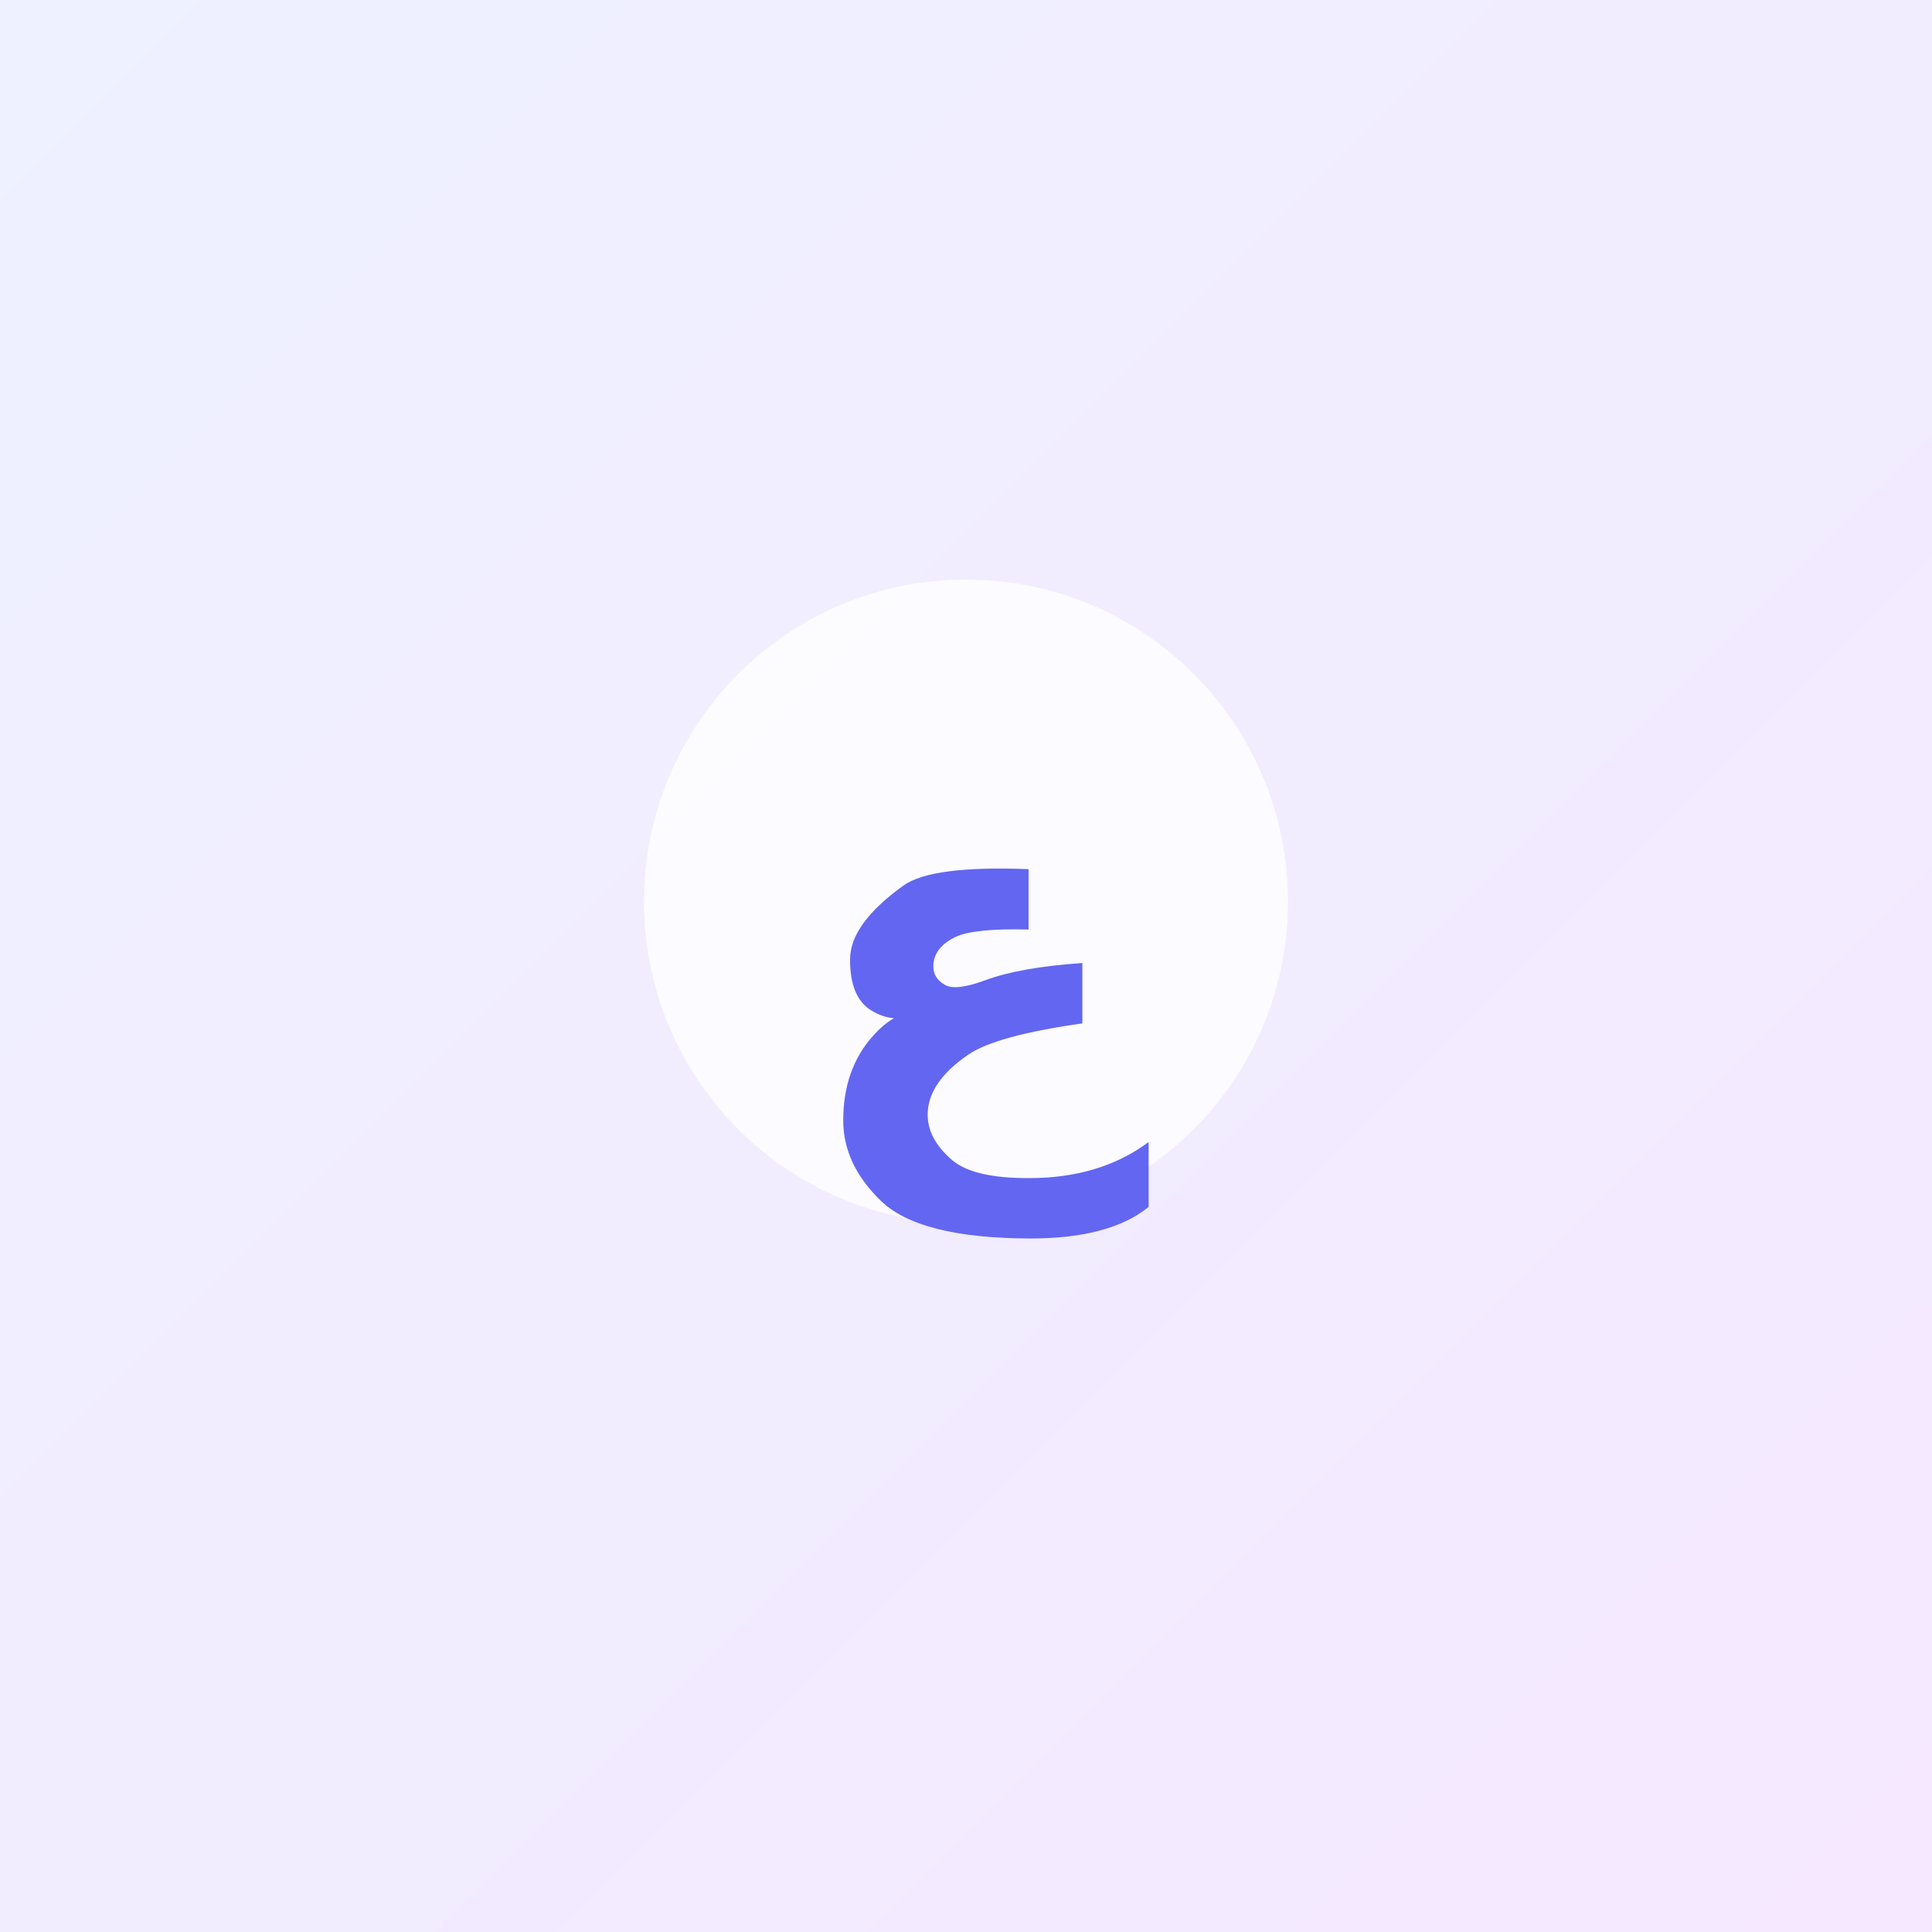
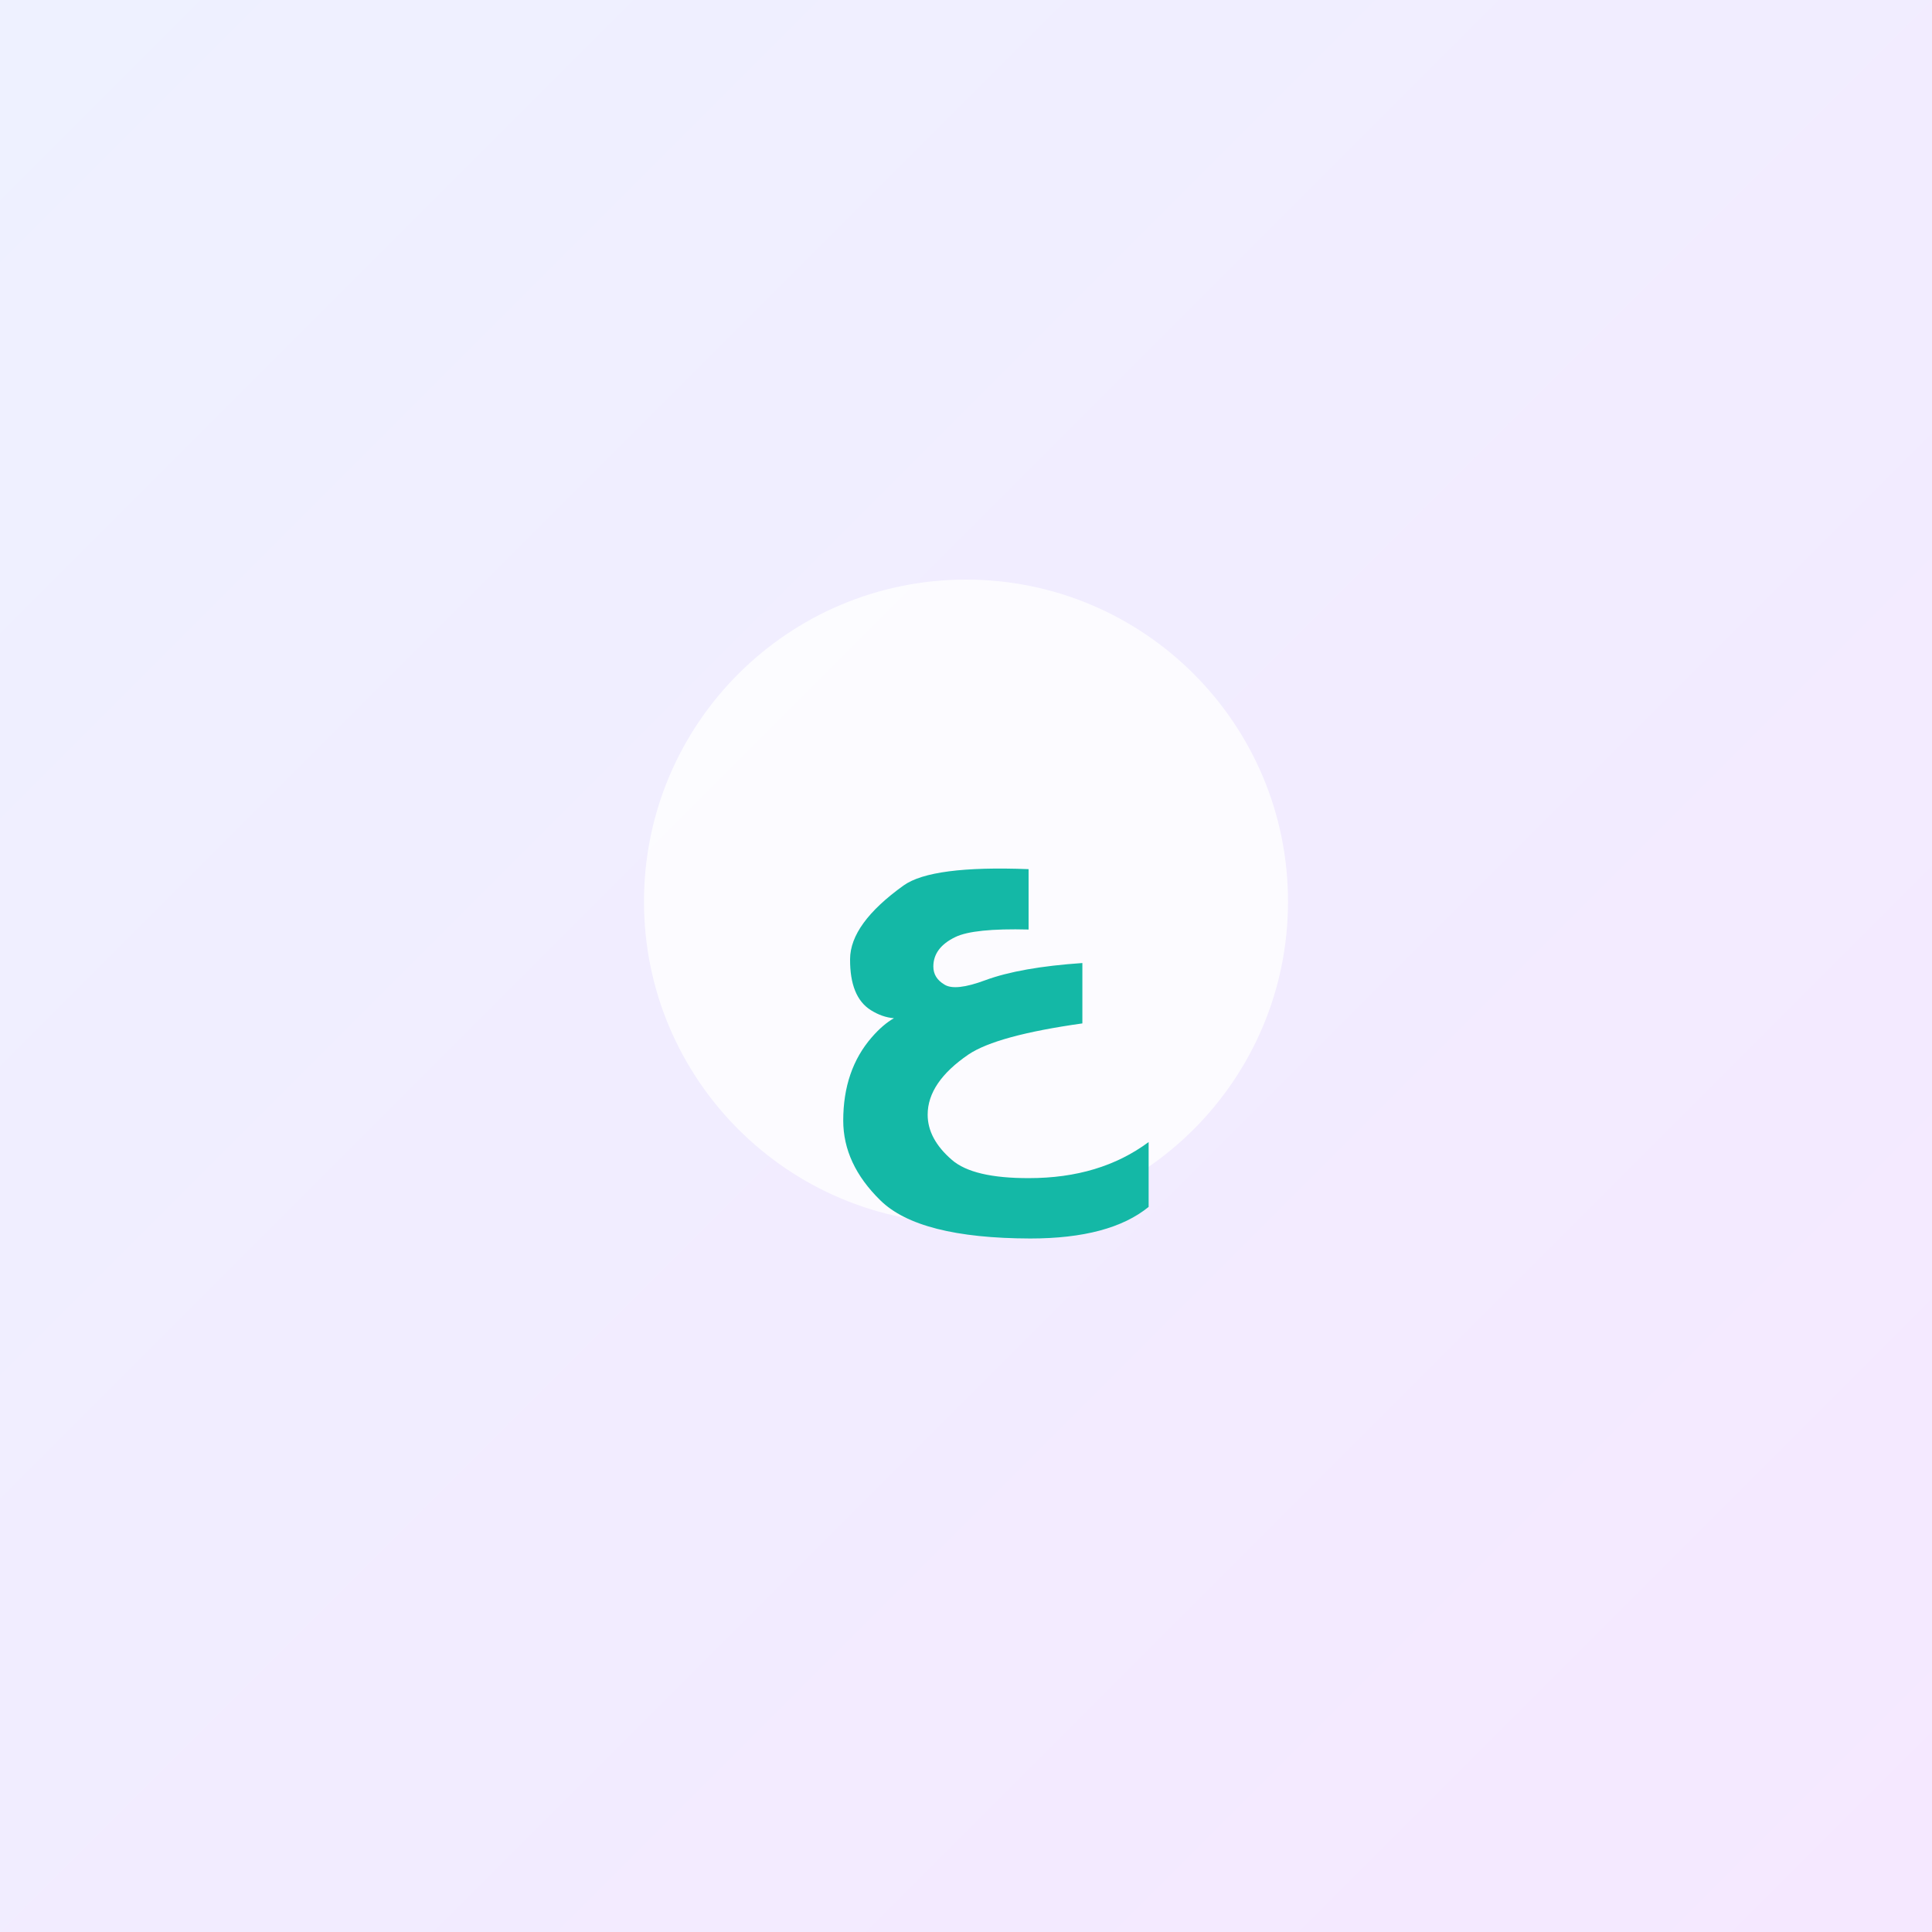
<svg xmlns="http://www.w3.org/2000/svg" width="600" height="600" viewBox="0 0 600 600" role="img" aria-label="علی رضایی">
  <defs>
    <linearGradient id="a4873fa" x1="0" y1="0" x2="1" y2="1">
      <stop offset="0" stop-color="#eef1ff" />
      <stop offset="1" stop-color="#f5e8ff" />
    </linearGradient>
  </defs>
  <rect width="600" height="600" fill="url(#a4873fa)" />
  <circle cx="300" cy="280" r="100" fill="#ffffff" opacity="0.8" />
-   <text x="50%" y="58%" text-anchor="middle" fill="#6366f1" font-family="Vazirmatn, Tahoma, sans-serif" font-size="150" font-weight="800">ع</text>
+   <text x="50%" y="58%" text-anchor="middle" fill="#14b8a6" font-family="Vazirmatn, Tahoma, sans-serif" font-size="150" font-weight="800">ع</text>
</svg>
